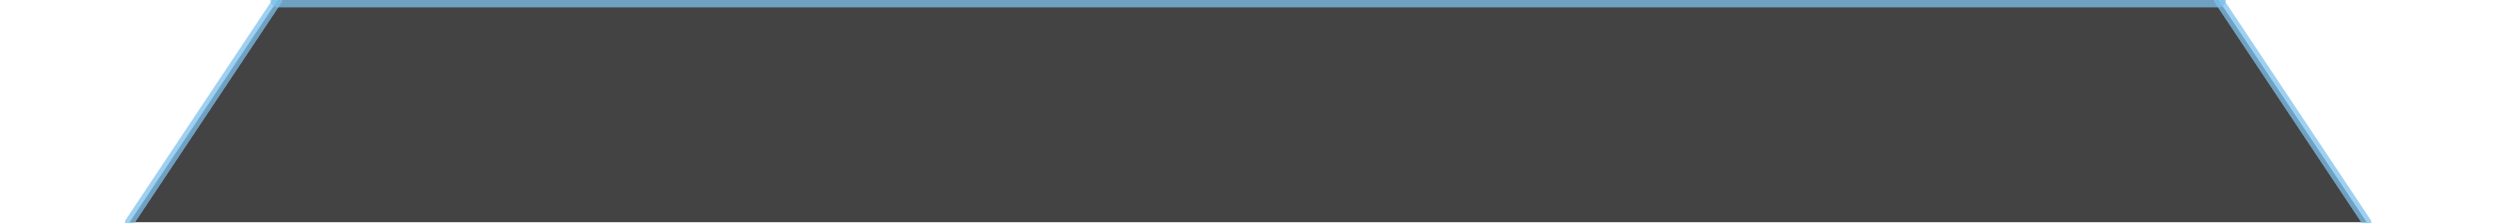
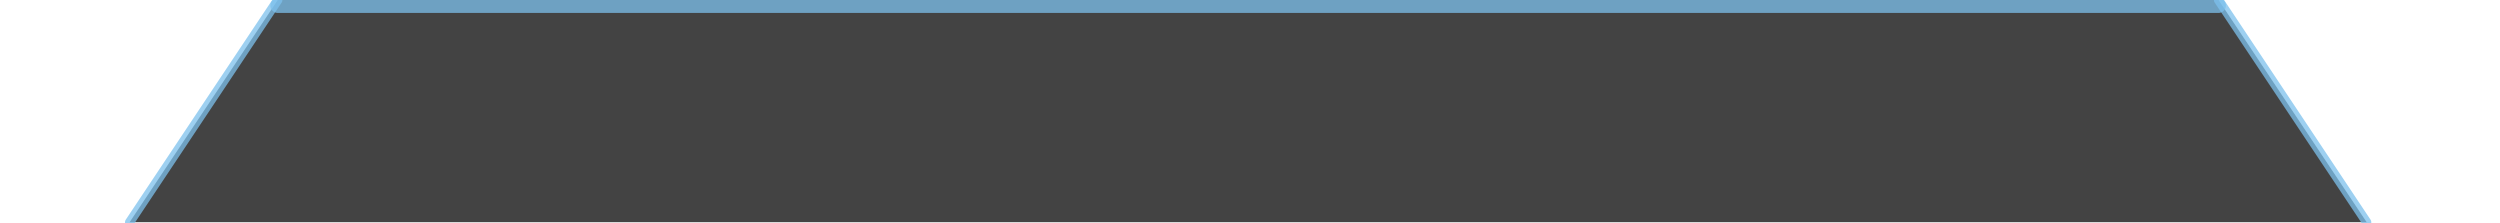
<svg xmlns="http://www.w3.org/2000/svg" width="1350" height="120">
  <polygon points="150,0 1198,0 1278,120 70,120" fill="rgba(35, 35, 35,0.85)" />
-   <line x1="150" y1="0" x2="1198" y2="0" stroke="rgba(124, 192, 236, 0.75)" stroke-width="8" stroke-linecap="round" />
+   <line x1="150" y1="3" x2="1198" y2="3" stroke="rgba(124, 192, 236, 0.75)" stroke-width="8" stroke-linecap="round" />
  <line x1="1198" y1="0" x2="1278" y2="120" stroke="rgba(124, 192, 236, 0.75)" stroke-width="5" stroke-linecap="round" />
  <line x1="150" y1="0" x2="70" y2="120" stroke="rgba(124, 192, 236, 0.75)" stroke-width="5" stroke-linecap="round" />
</svg>
